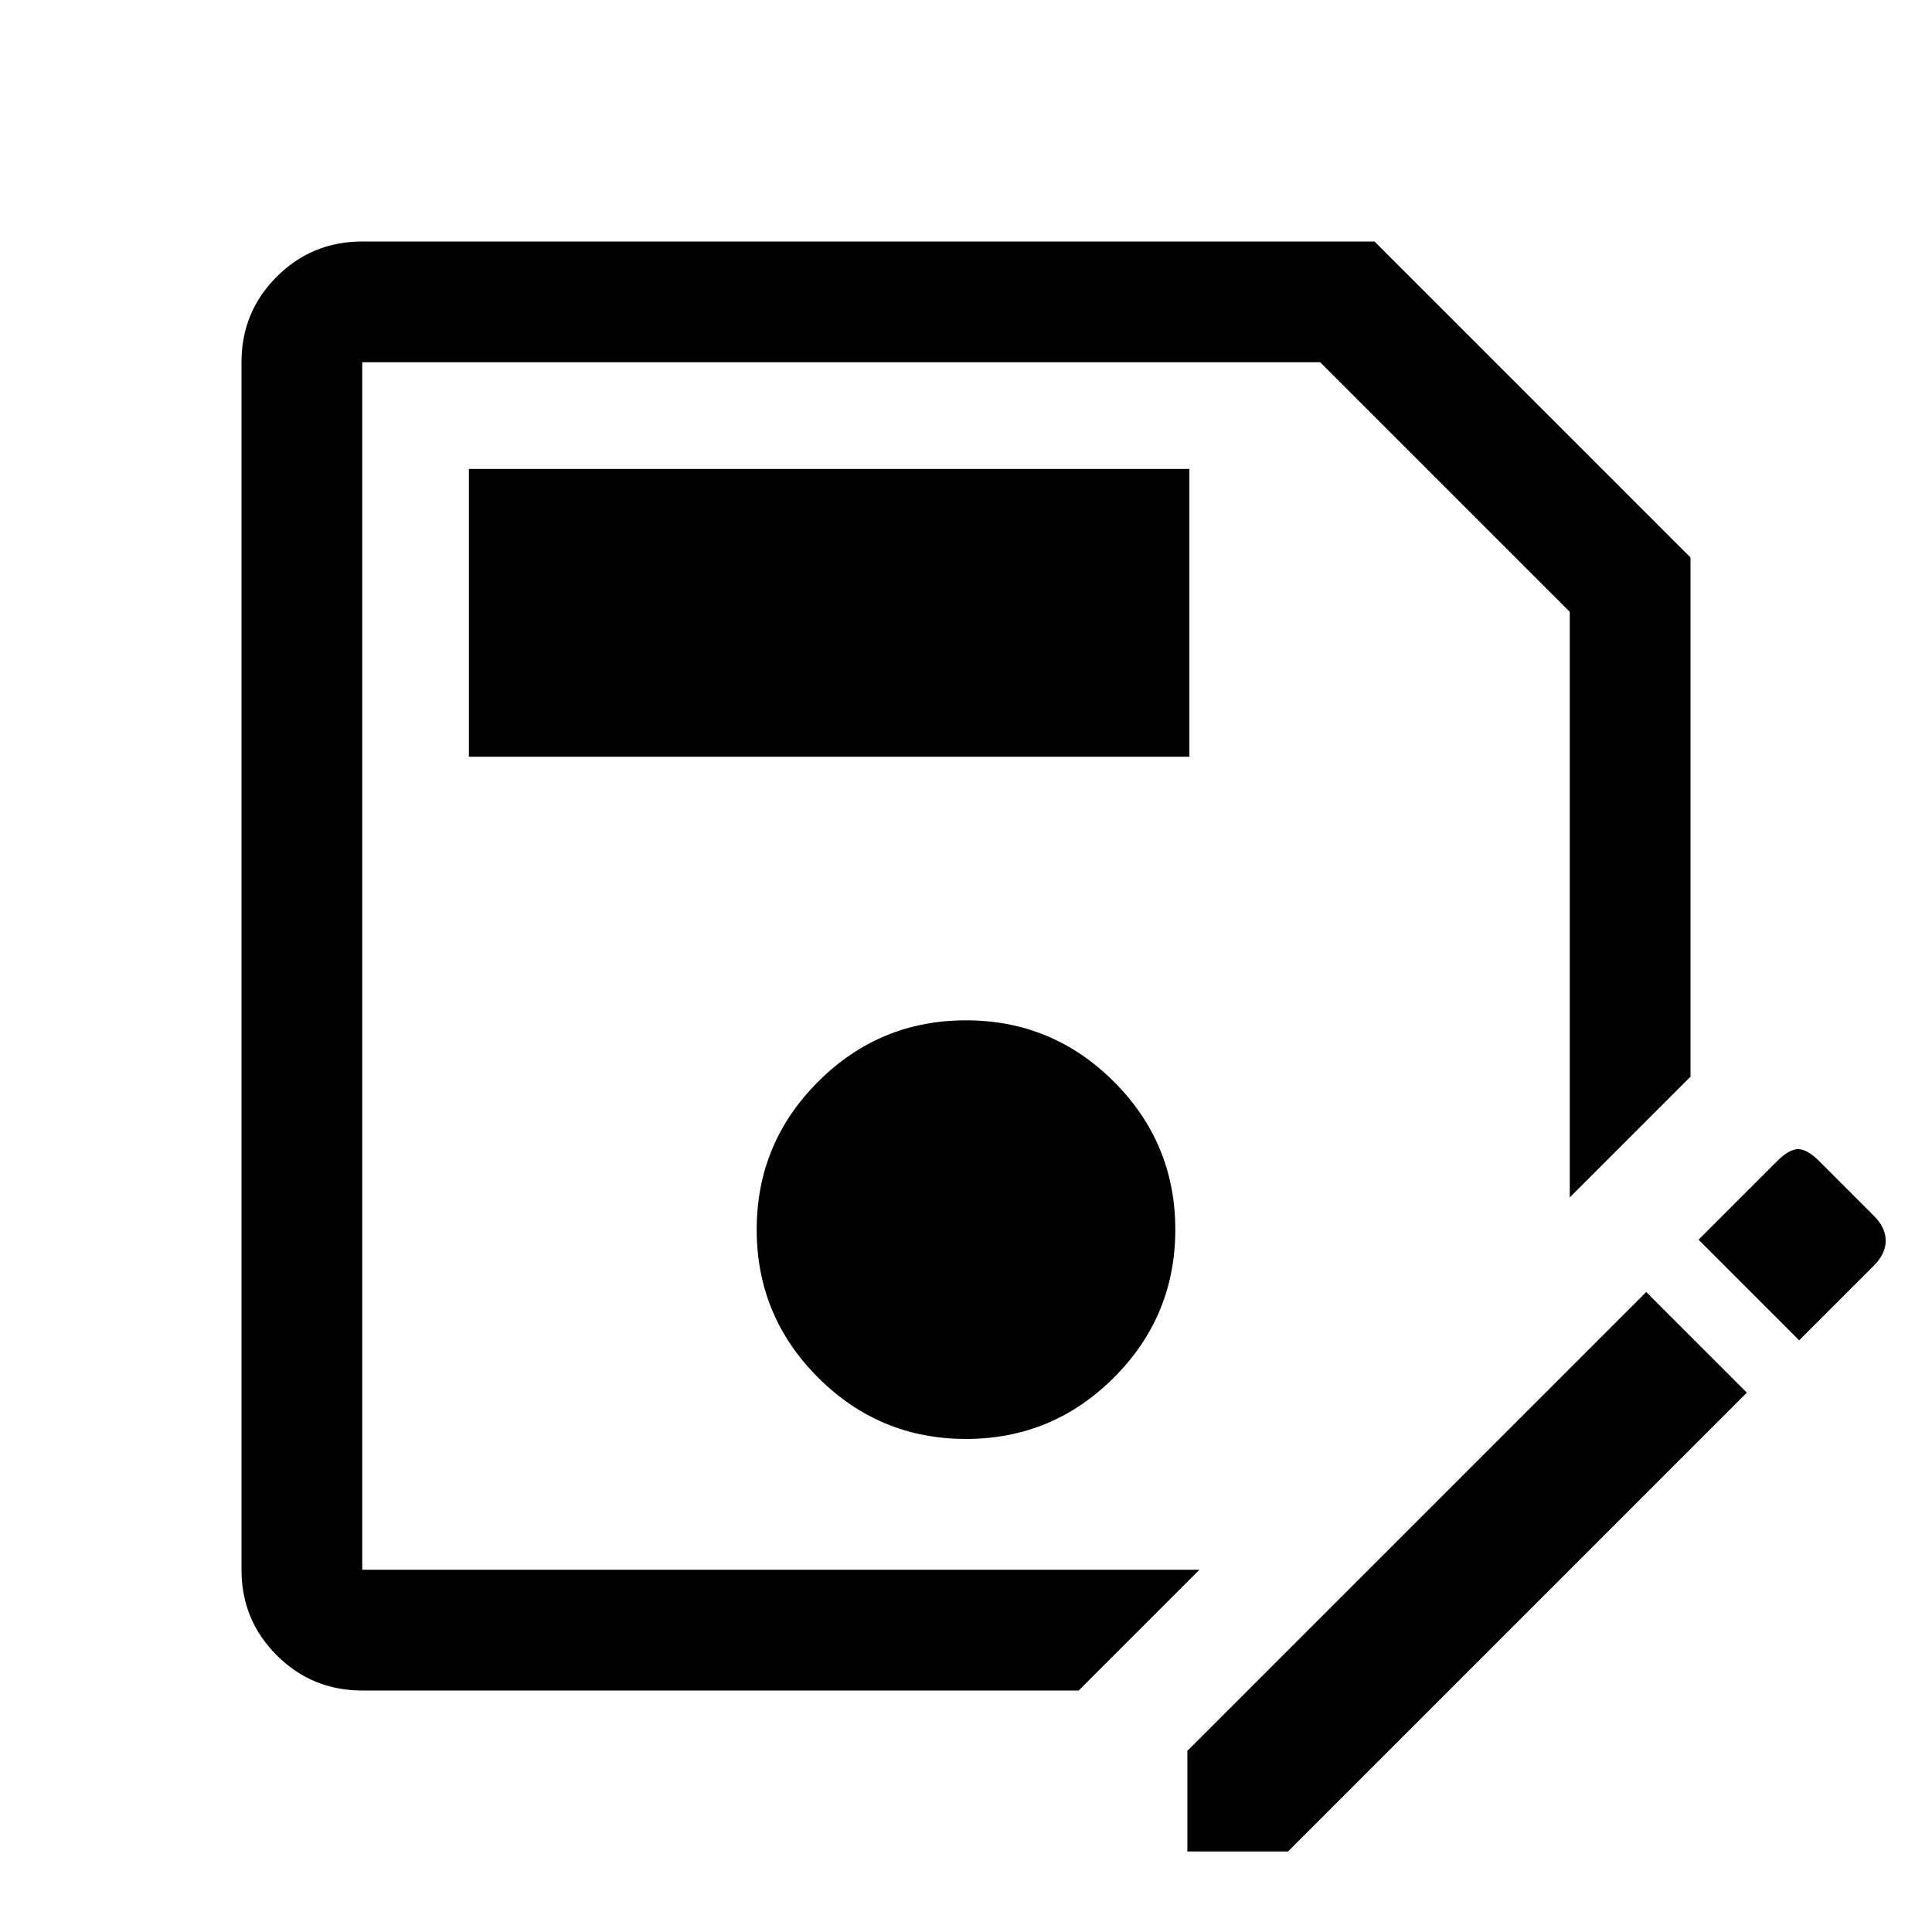
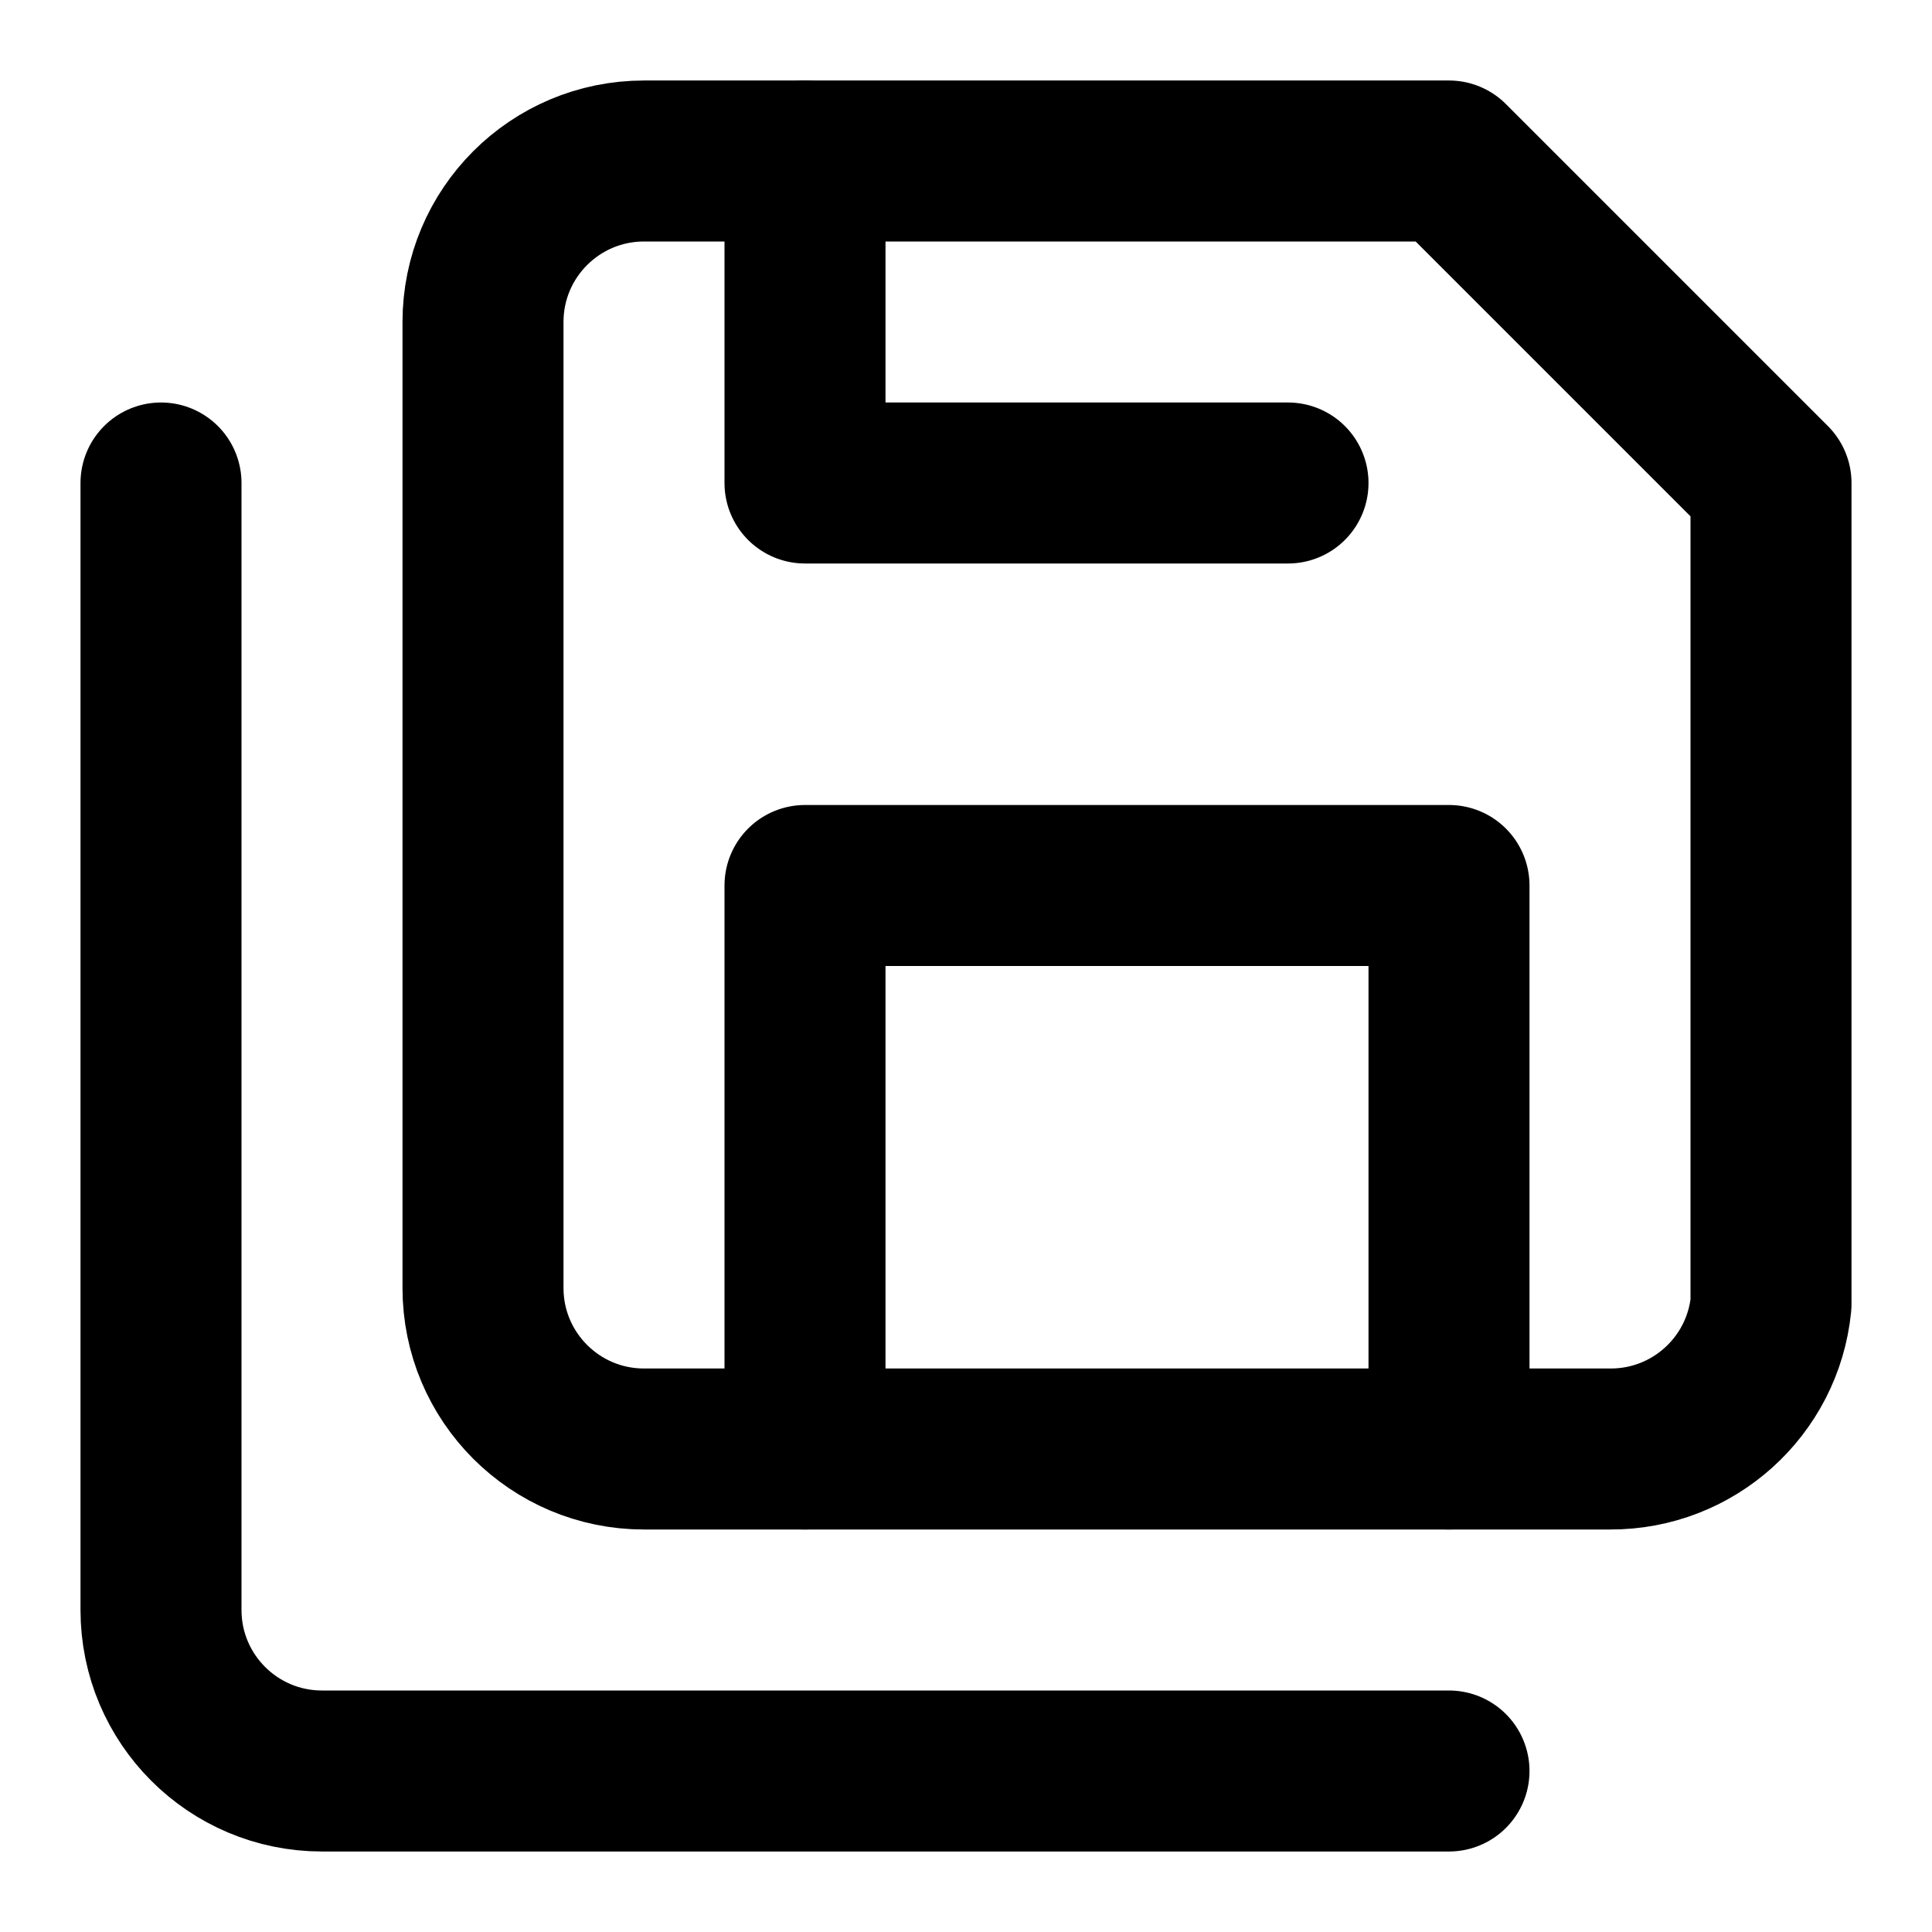
- <svg xmlns="http://www.w3.org/2000/svg" height="48" width="48">
-   <path d="M9 42q-1.25 0-2.125-.875T6 39V9q0-1.25.875-2.125T9 6h25.15L42 13.85v12.9l-3 3V15.2L32.8 9H9v30h20.8l-3 3Zm15-6.25q2.15 0 3.675-1.525T29.2 30.55q0-2.15-1.525-3.675T24 25.35q-2.15 0-3.675 1.525T18.8 30.55q0 2.15 1.525 3.675T24 35.75ZM11.65 18.8h17.9v-7.15h-17.9ZM29.5 46v-2.5l11.4-11.4 2.5 2.5L32 46Zm15.2-12.7-2.5-2.5 1.95-1.95q.3-.3.525-.3.225 0 .525.3l1.35 1.35q.3.3.3.625t-.3.625ZM9 39V9v20.75Z" />
+ <svg xmlns="http://www.w3.org/2000/svg" width="24" height="24" viewBox="0 0 24 24" fill="none" stroke="currentColor" stroke-width="2" stroke-linecap="round" stroke-linejoin="round" class="lucide lucide-save-all">
+   <path d="M6 4a2 2 0 0 1 2-2h10l4 4v10.2a2 2 0 0 1-2 1.8H8a2 2 0 0 1-2-2Z" />
+   <path d="M10 2v4h6" />
+   <path d="M18 18v-7h-8v7" />
+   <path d="M18 22H4a2 2 0 0 1-2-2V6" />
</svg>
